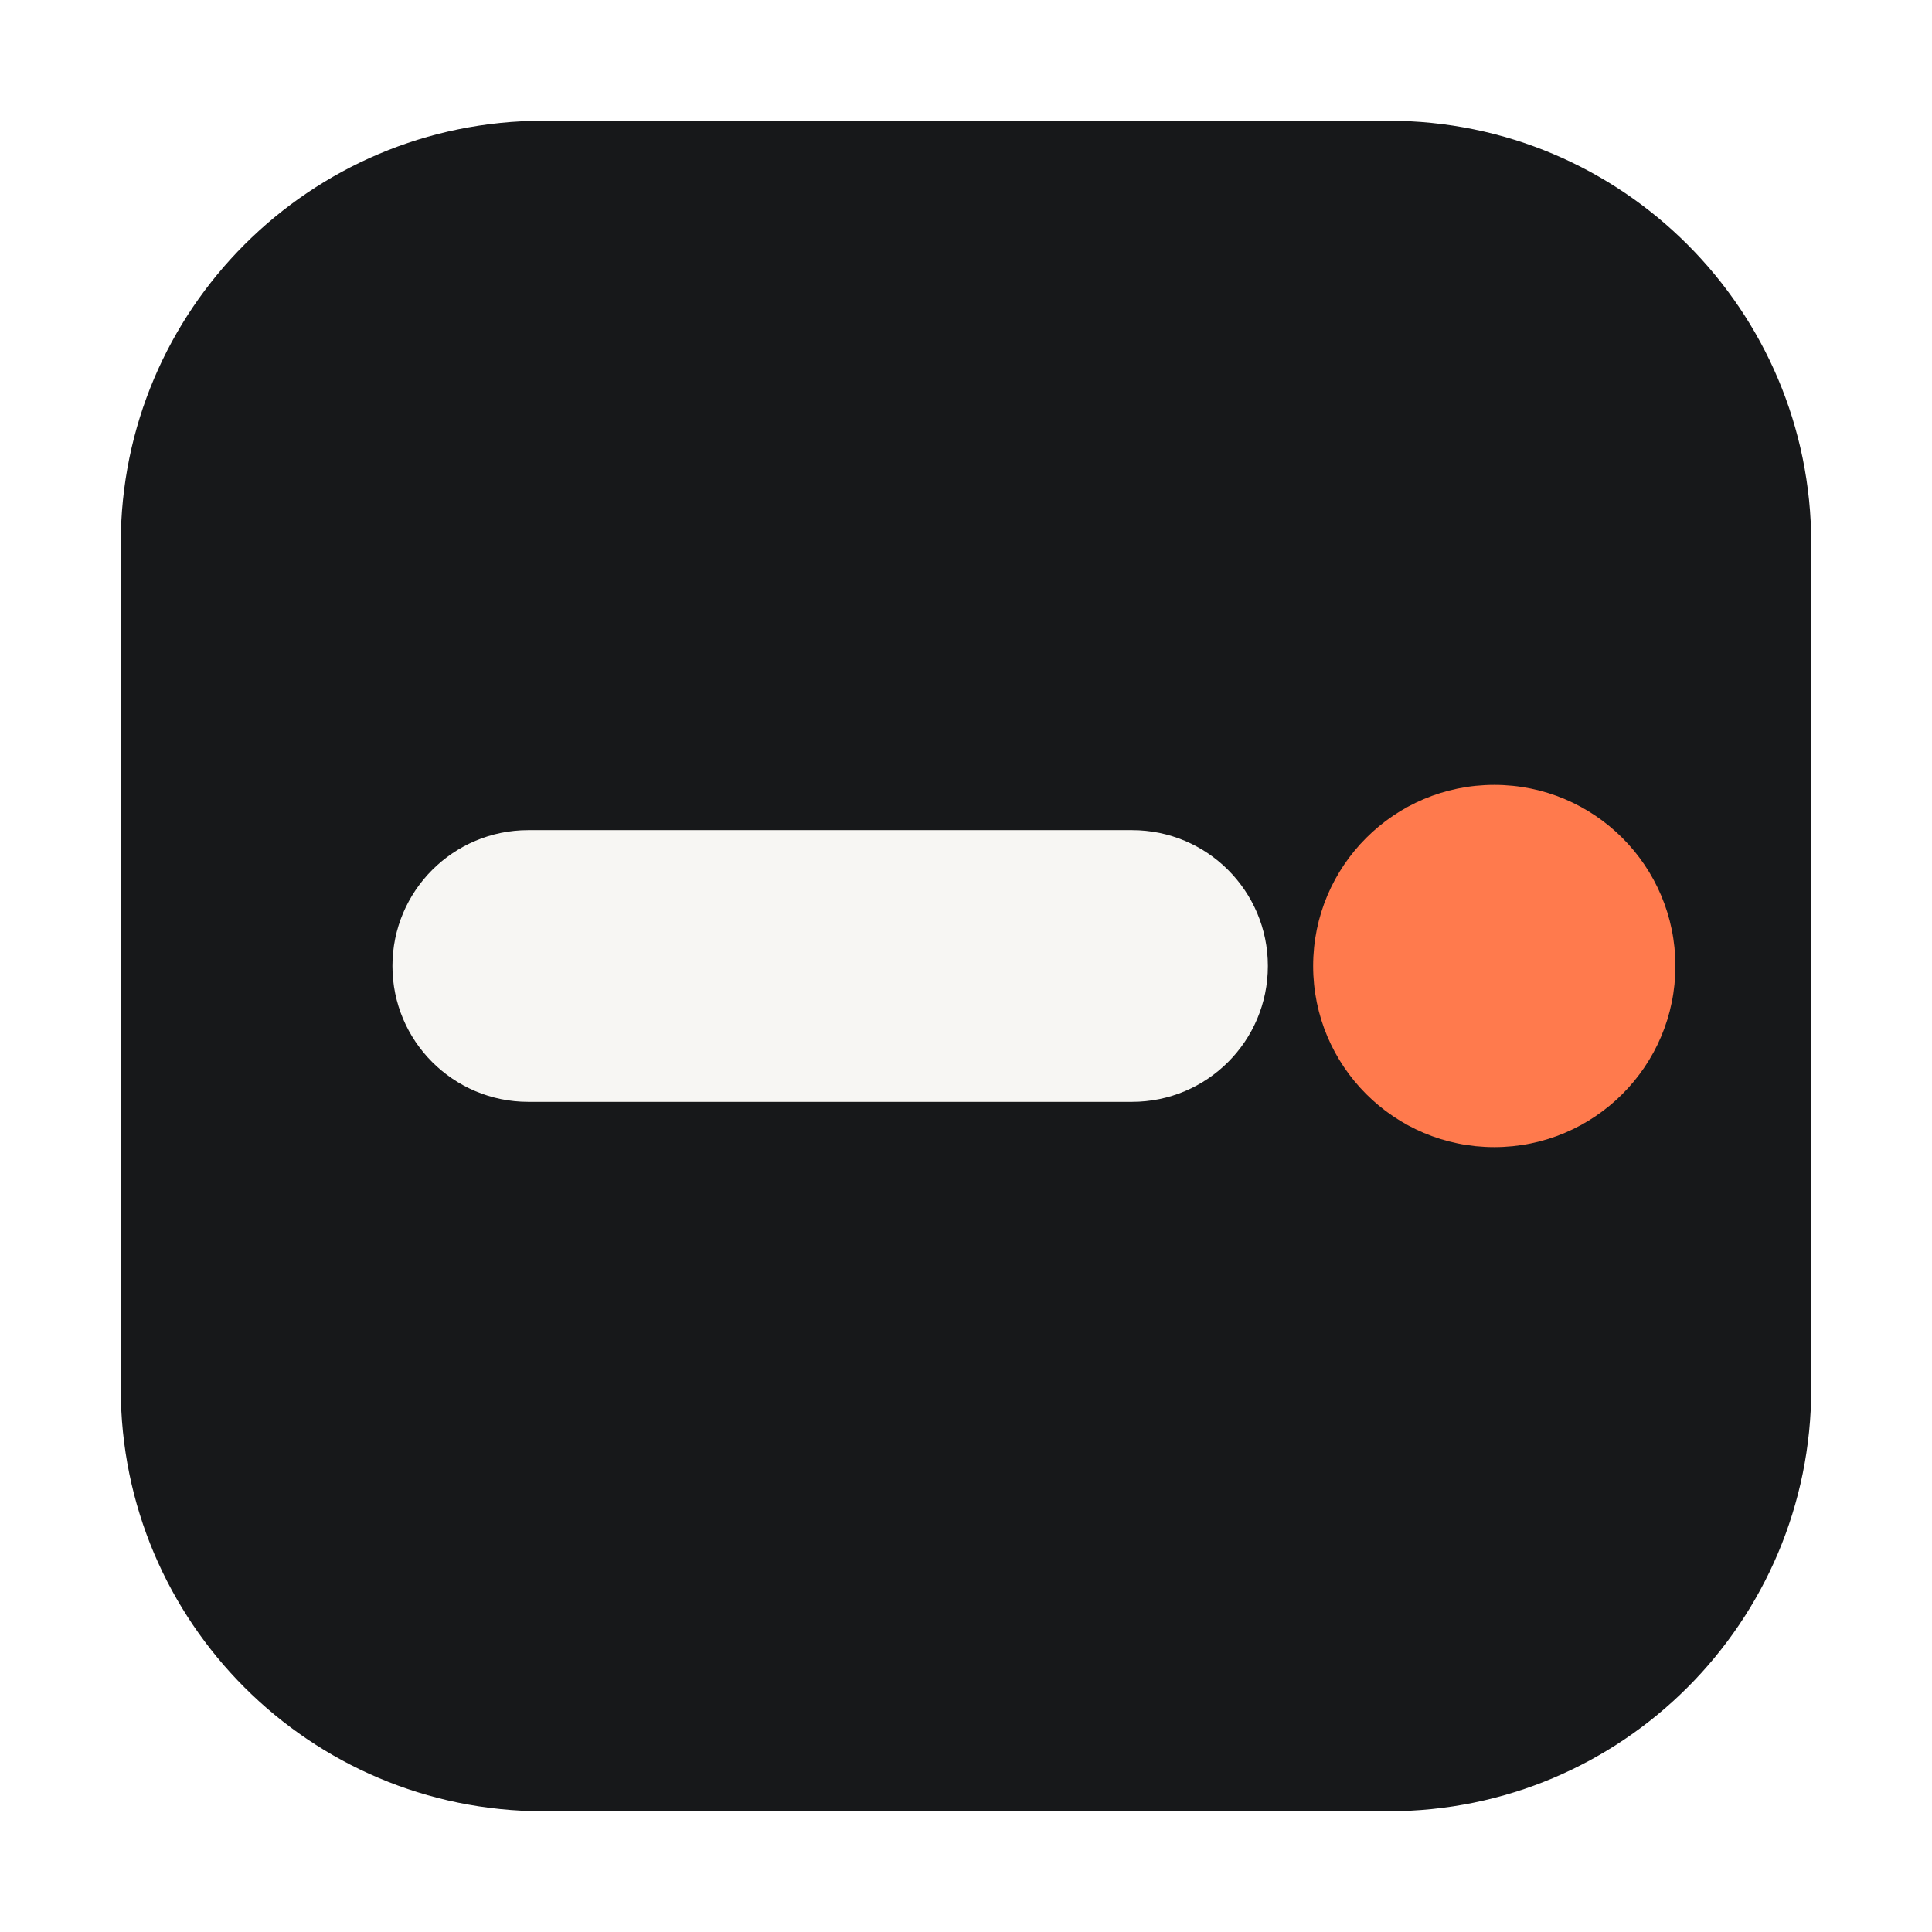
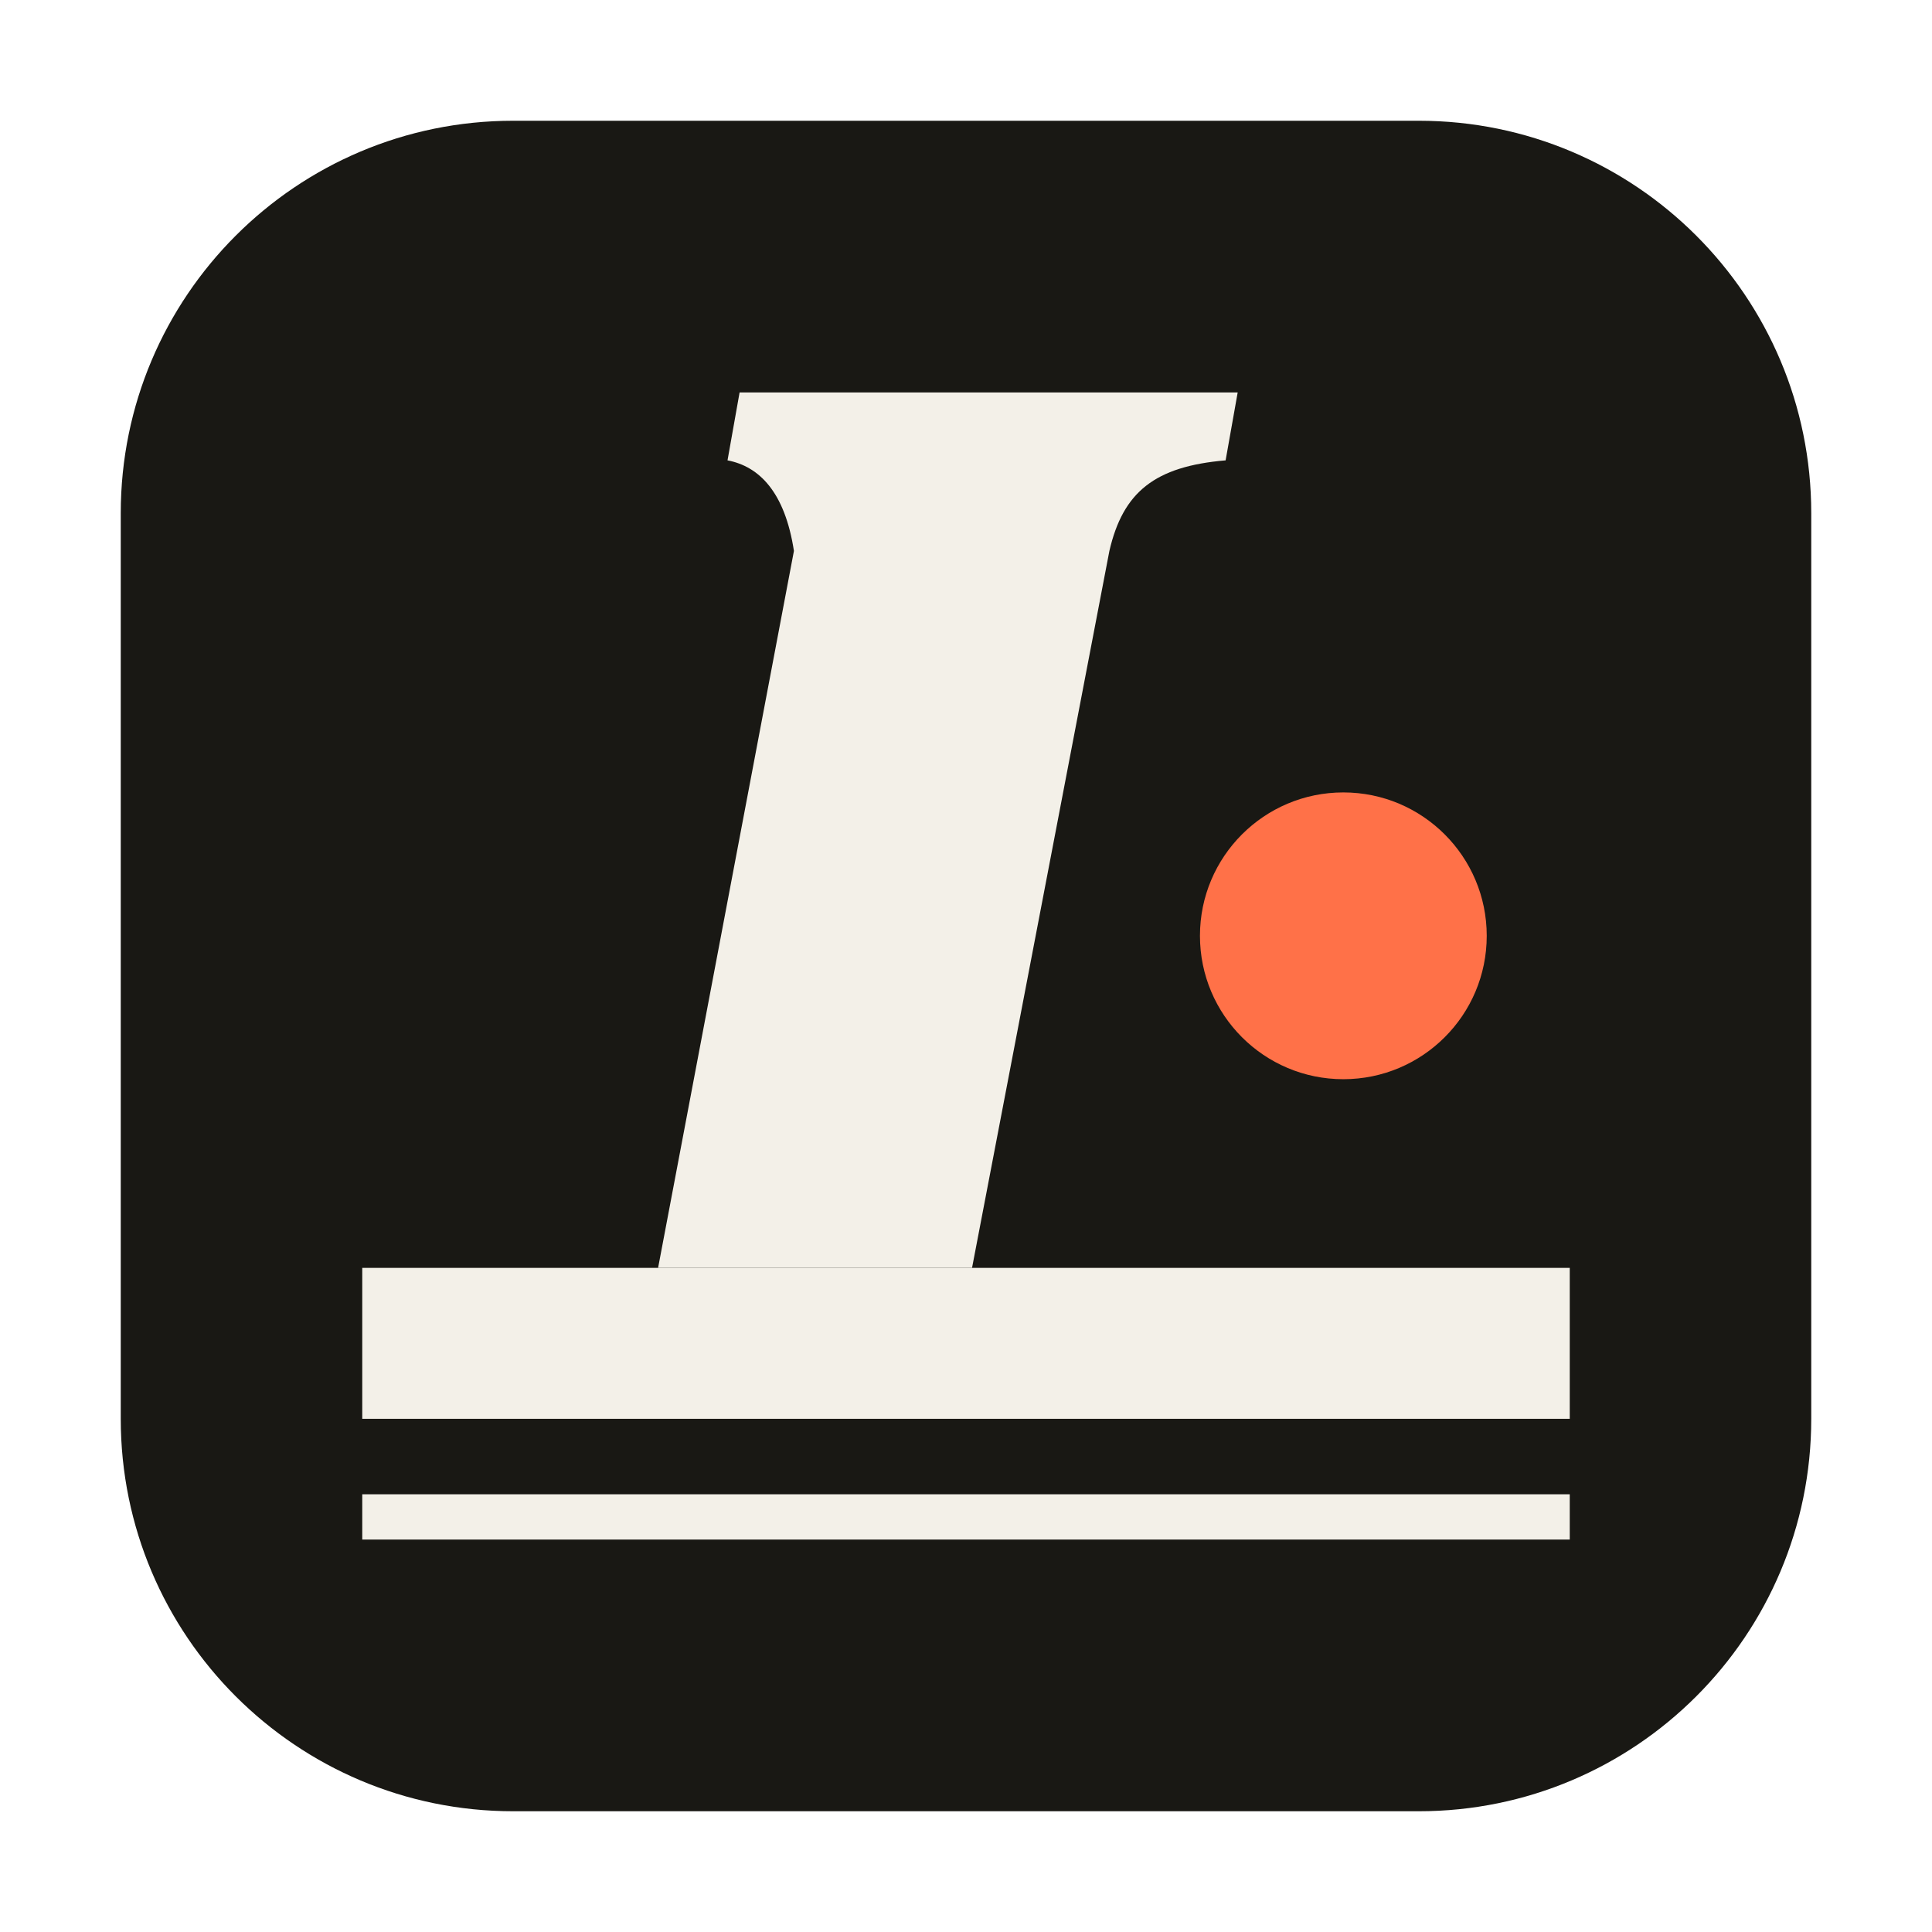
<svg xmlns="http://www.w3.org/2000/svg" viewBox="0 0 128 128">
-   <rect x="8" y="8" width="112" height="112" rx="28" fill="#17181a" />
-   <rect x="26" y="55" width="58" height="18" rx="9" fill="#f7f6f3" />
-   <circle cx="99" cy="64" r="12" fill="#ff7a4d" />
+   <rect x="8" y="8" width="112" height="112" rx="26" fill="#191814" />
+   <path d="M49 26H82L81.2 30.5C76.5 30.9 74.4 32.6 73.5 36.5L64.4 84H43.6L52.6 36.5C52 32.6 50.3 30.9 48.2 30.5Z" fill="#f3f0e8" />
+   <rect x="24" y="84" width="80" height="10" fill="#f3f0e8" />
+   <rect x="24" y="99" width="80" height="3" fill="#f3f0e8" />
+   <circle cx="89" cy="62" r="9.5" fill="#ff7148" />
</svg>
